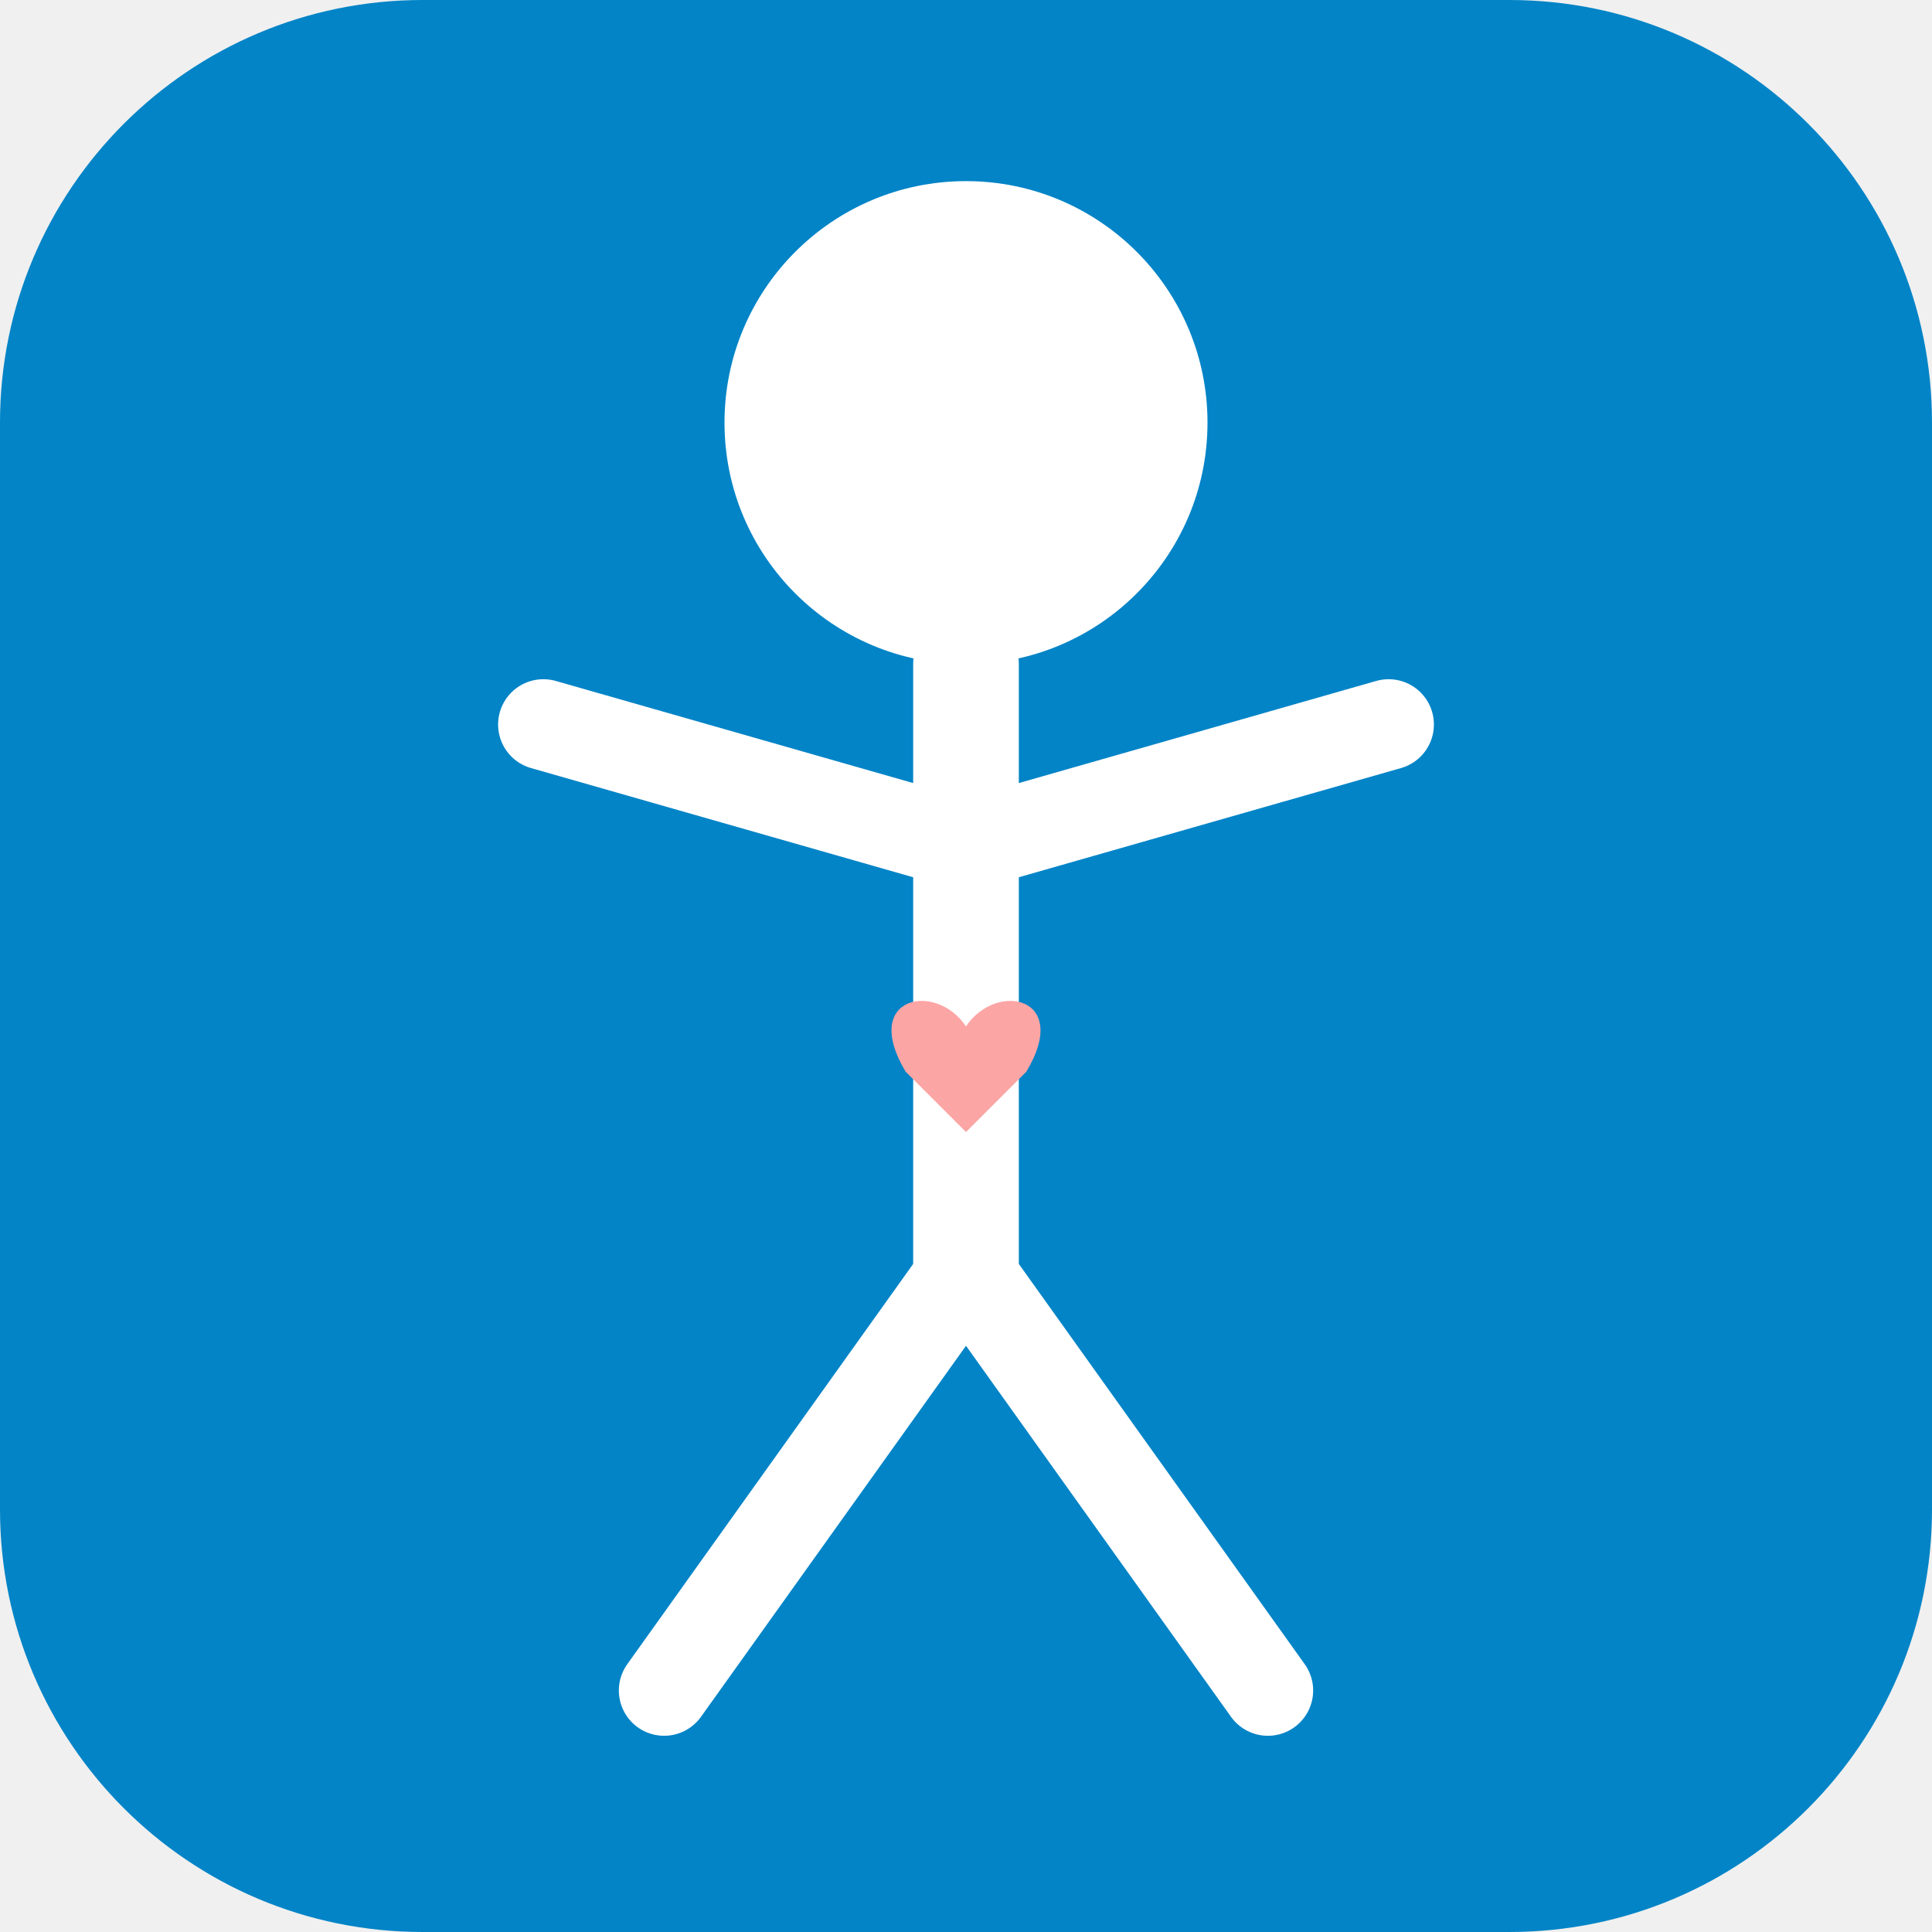
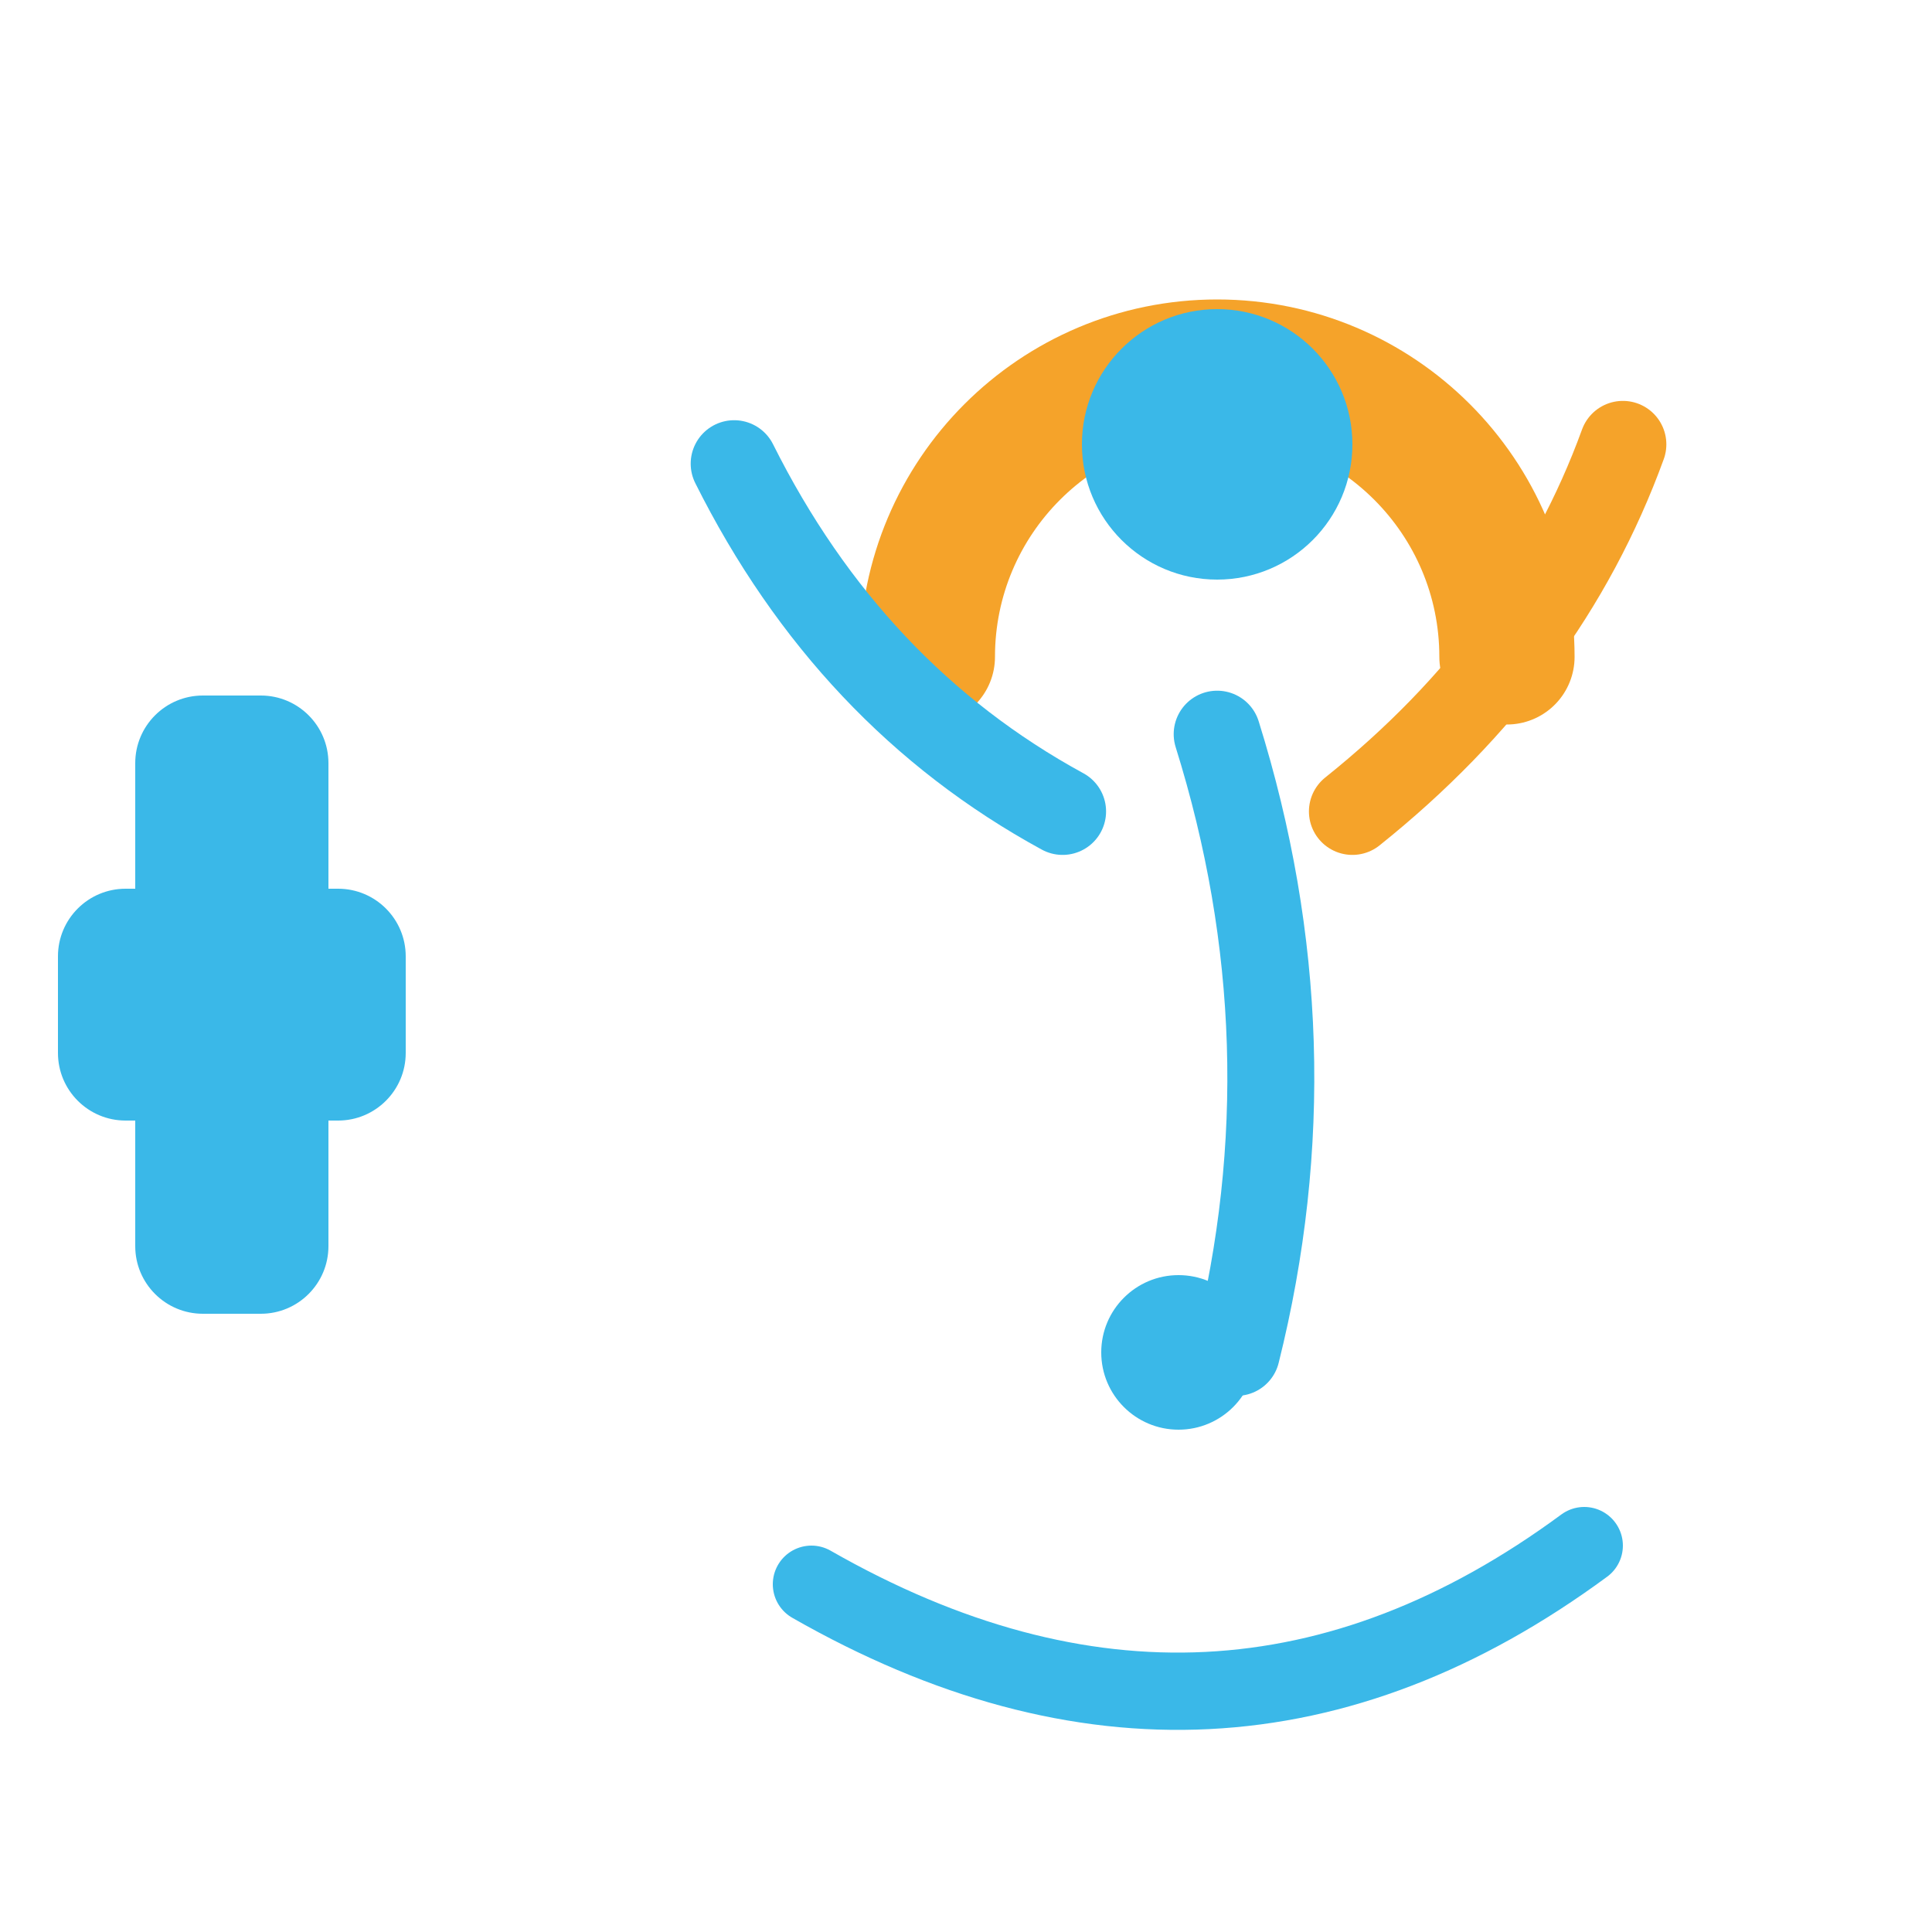
- <svg xmlns="http://www.w3.org/2000/svg" viewBox="0 0 64 64" width="64" height="64">
-   <rect width="64" height="64" rx="14" fill="#0284c7" />
-   <circle cx="32" cy="14" r="8" fill="white" />
-   <path d="M32 22 L32 42" stroke="white" stroke-width="3.5" stroke-linecap="round" />
-   <path d="M32 28 L18 24" stroke="white" stroke-width="3" stroke-linecap="round" />
-   <path d="M32 28 L46 24" stroke="white" stroke-width="3" stroke-linecap="round" />
-   <path d="M32 42 L22 56" stroke="white" stroke-width="3" stroke-linecap="round" />
-   <path d="M32 42 L42 56" stroke="white" stroke-width="3" stroke-linecap="round" />
-   <path d="M32 34 C31 32.5,28.5 33,30 35.5 L32 37.5 L34 35.5 C35.5 33,33 32.5,32 34Z" fill="#fca5a5" />
+ <svg xmlns="http://www.w3.org/2000/svg" viewBox="0 0 100 100" width="100" height="100">
+   <rect width="100" height="100" fill="white" />
+   <rect x="7" y="36" width="10" height="32" rx="3.5" fill="#3ab8e8" />
+   <rect x="3" y="46" width="18" height="12" rx="3.5" fill="#3ab8e8" />
+   <path d="M 48 34 A 15 15 0 1 1 78 34" stroke="#f5a32a" stroke-width="7" fill="none" stroke-linecap="round" />
+   <circle cx="63" cy="23" r="7" fill="#3ab8e8" />
+   <path d="M 55 42 Q 44 36 38 24" stroke="#3ab8e8" stroke-width="4.5" fill="none" stroke-linecap="round" />
+   <path d="M 70 42 Q 80 34 84 23" stroke="#f5a32a" stroke-width="4.5" fill="none" stroke-linecap="round" />
+   <path d="M 63 38 Q 68 54 64 70" stroke="#3ab8e8" stroke-width="4.5" fill="none" stroke-linecap="round" />
+   <circle cx="61" cy="70" r="4" fill="#3ab8e8" />
+   <path d="M 42 82 Q 63 94 82 80" stroke="#3ab8e8" stroke-width="4" fill="none" stroke-linecap="round" />
</svg>
